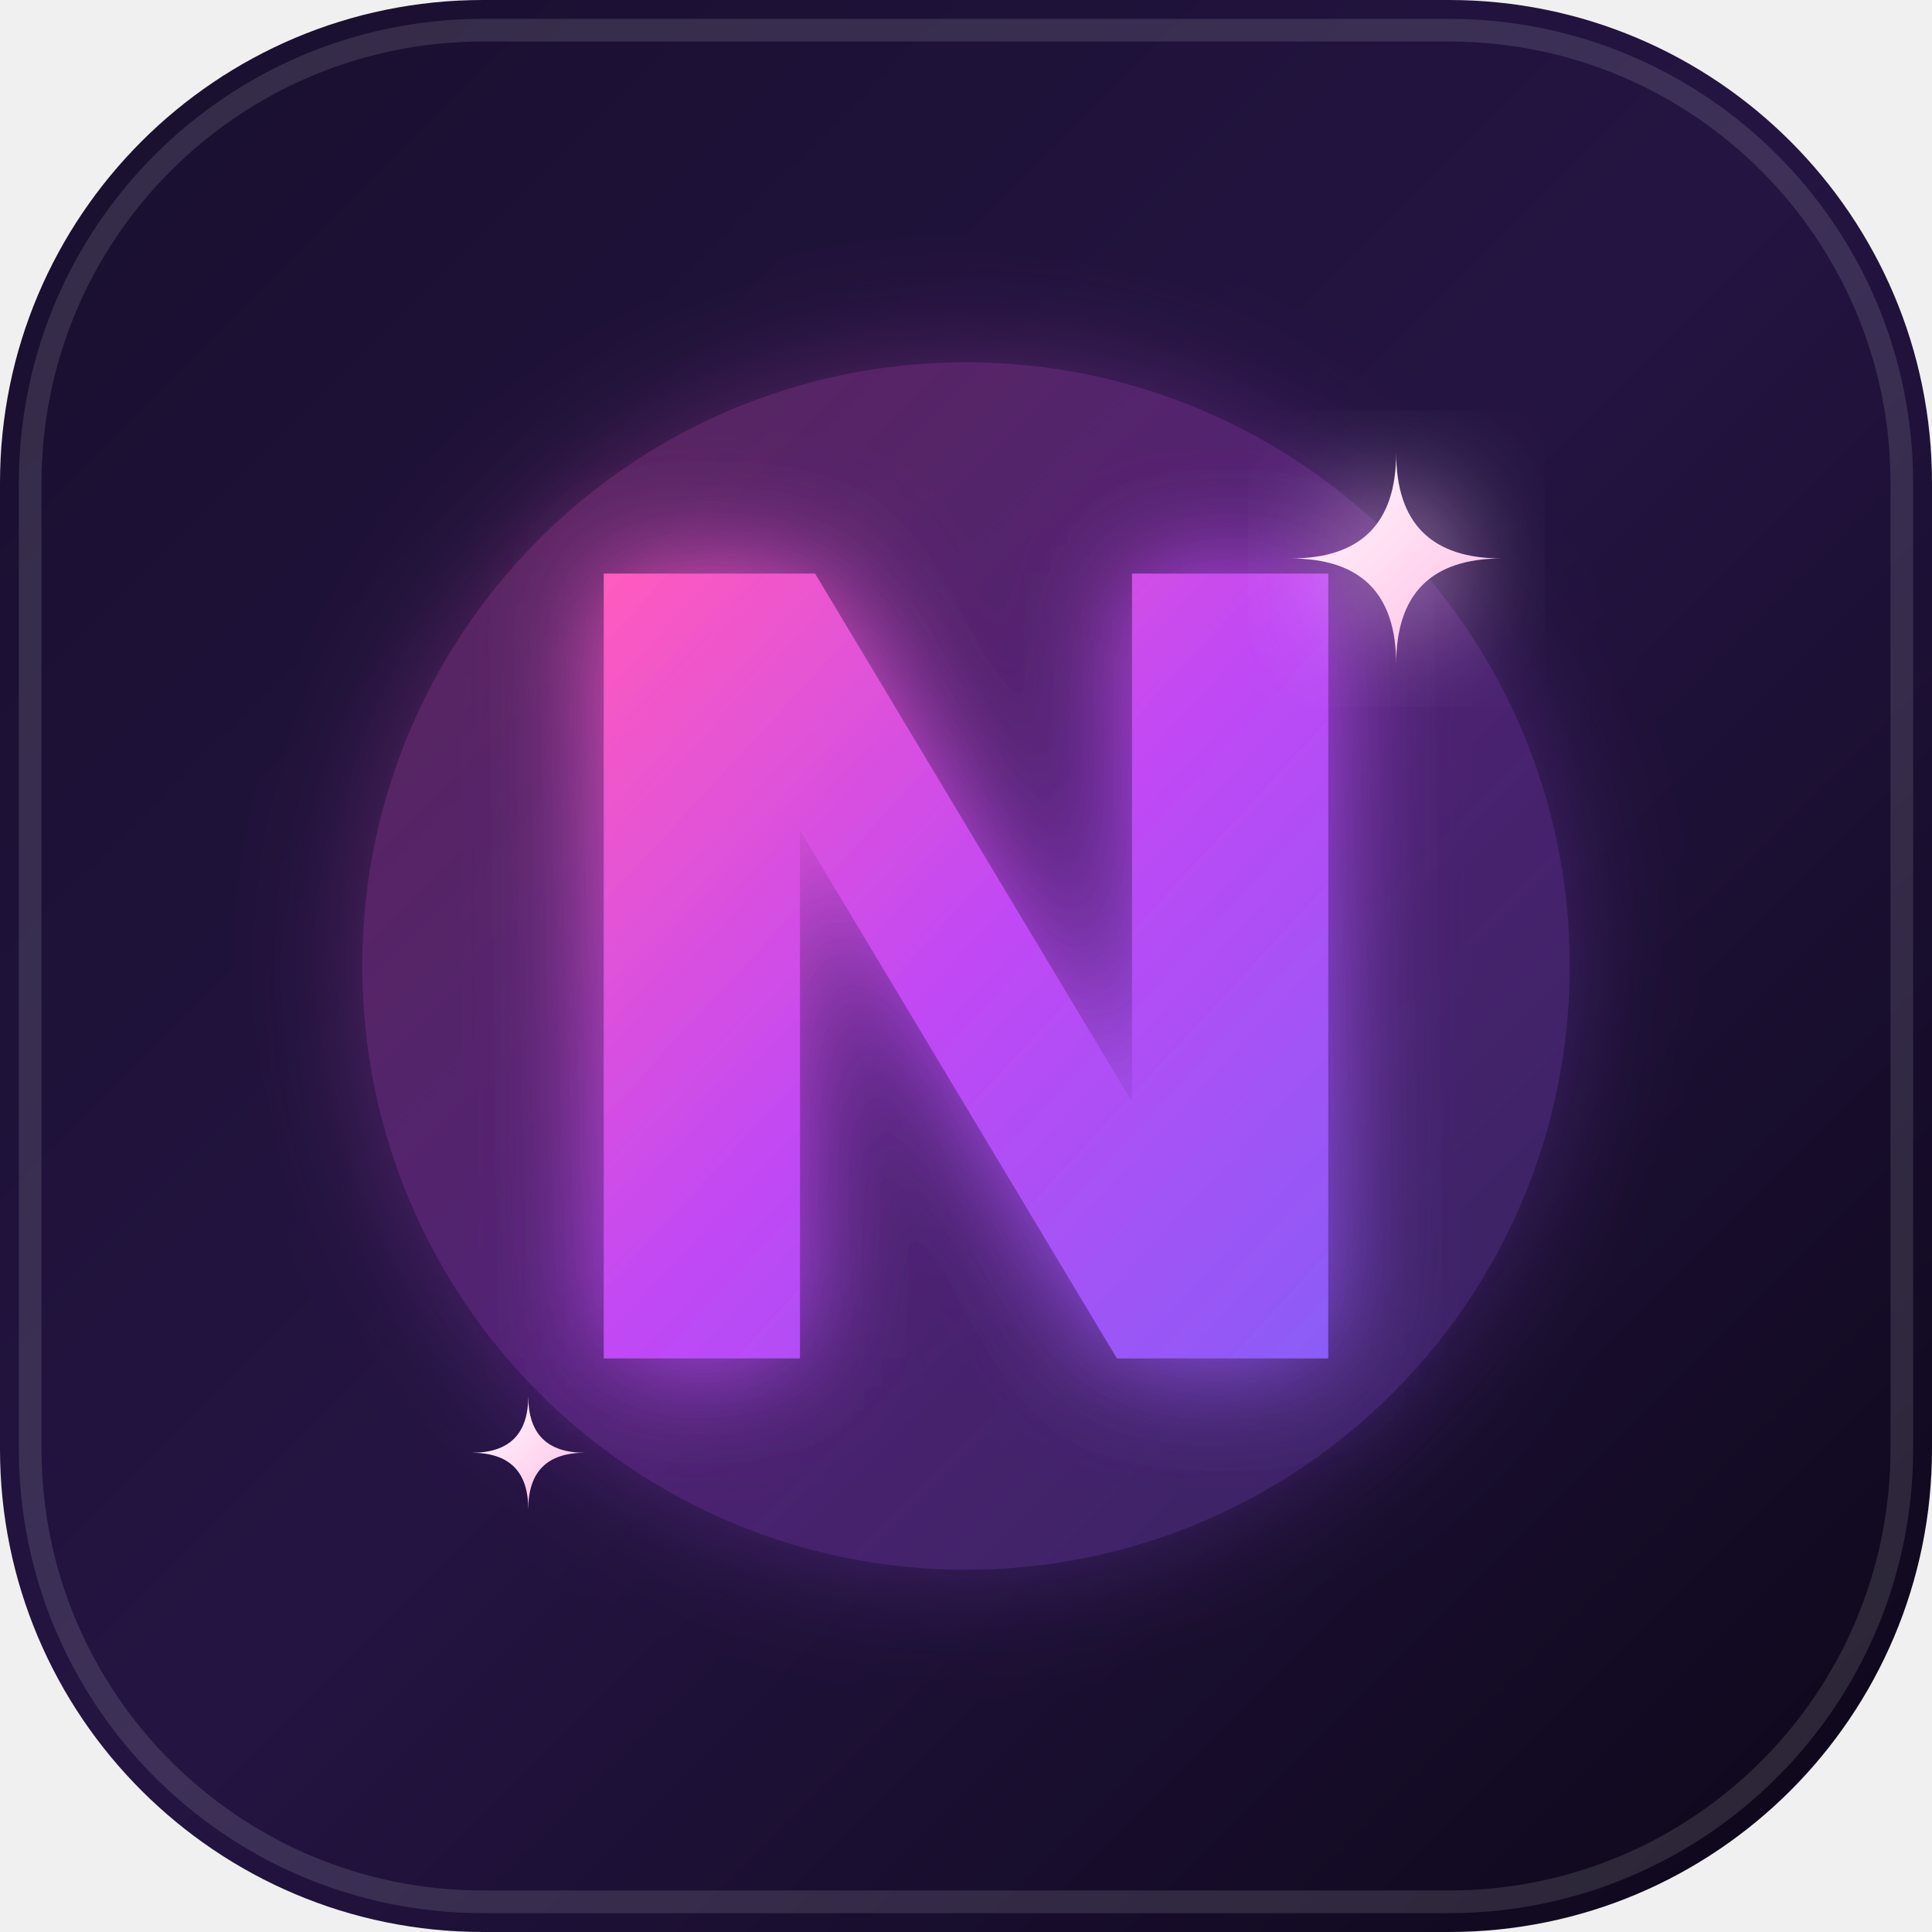
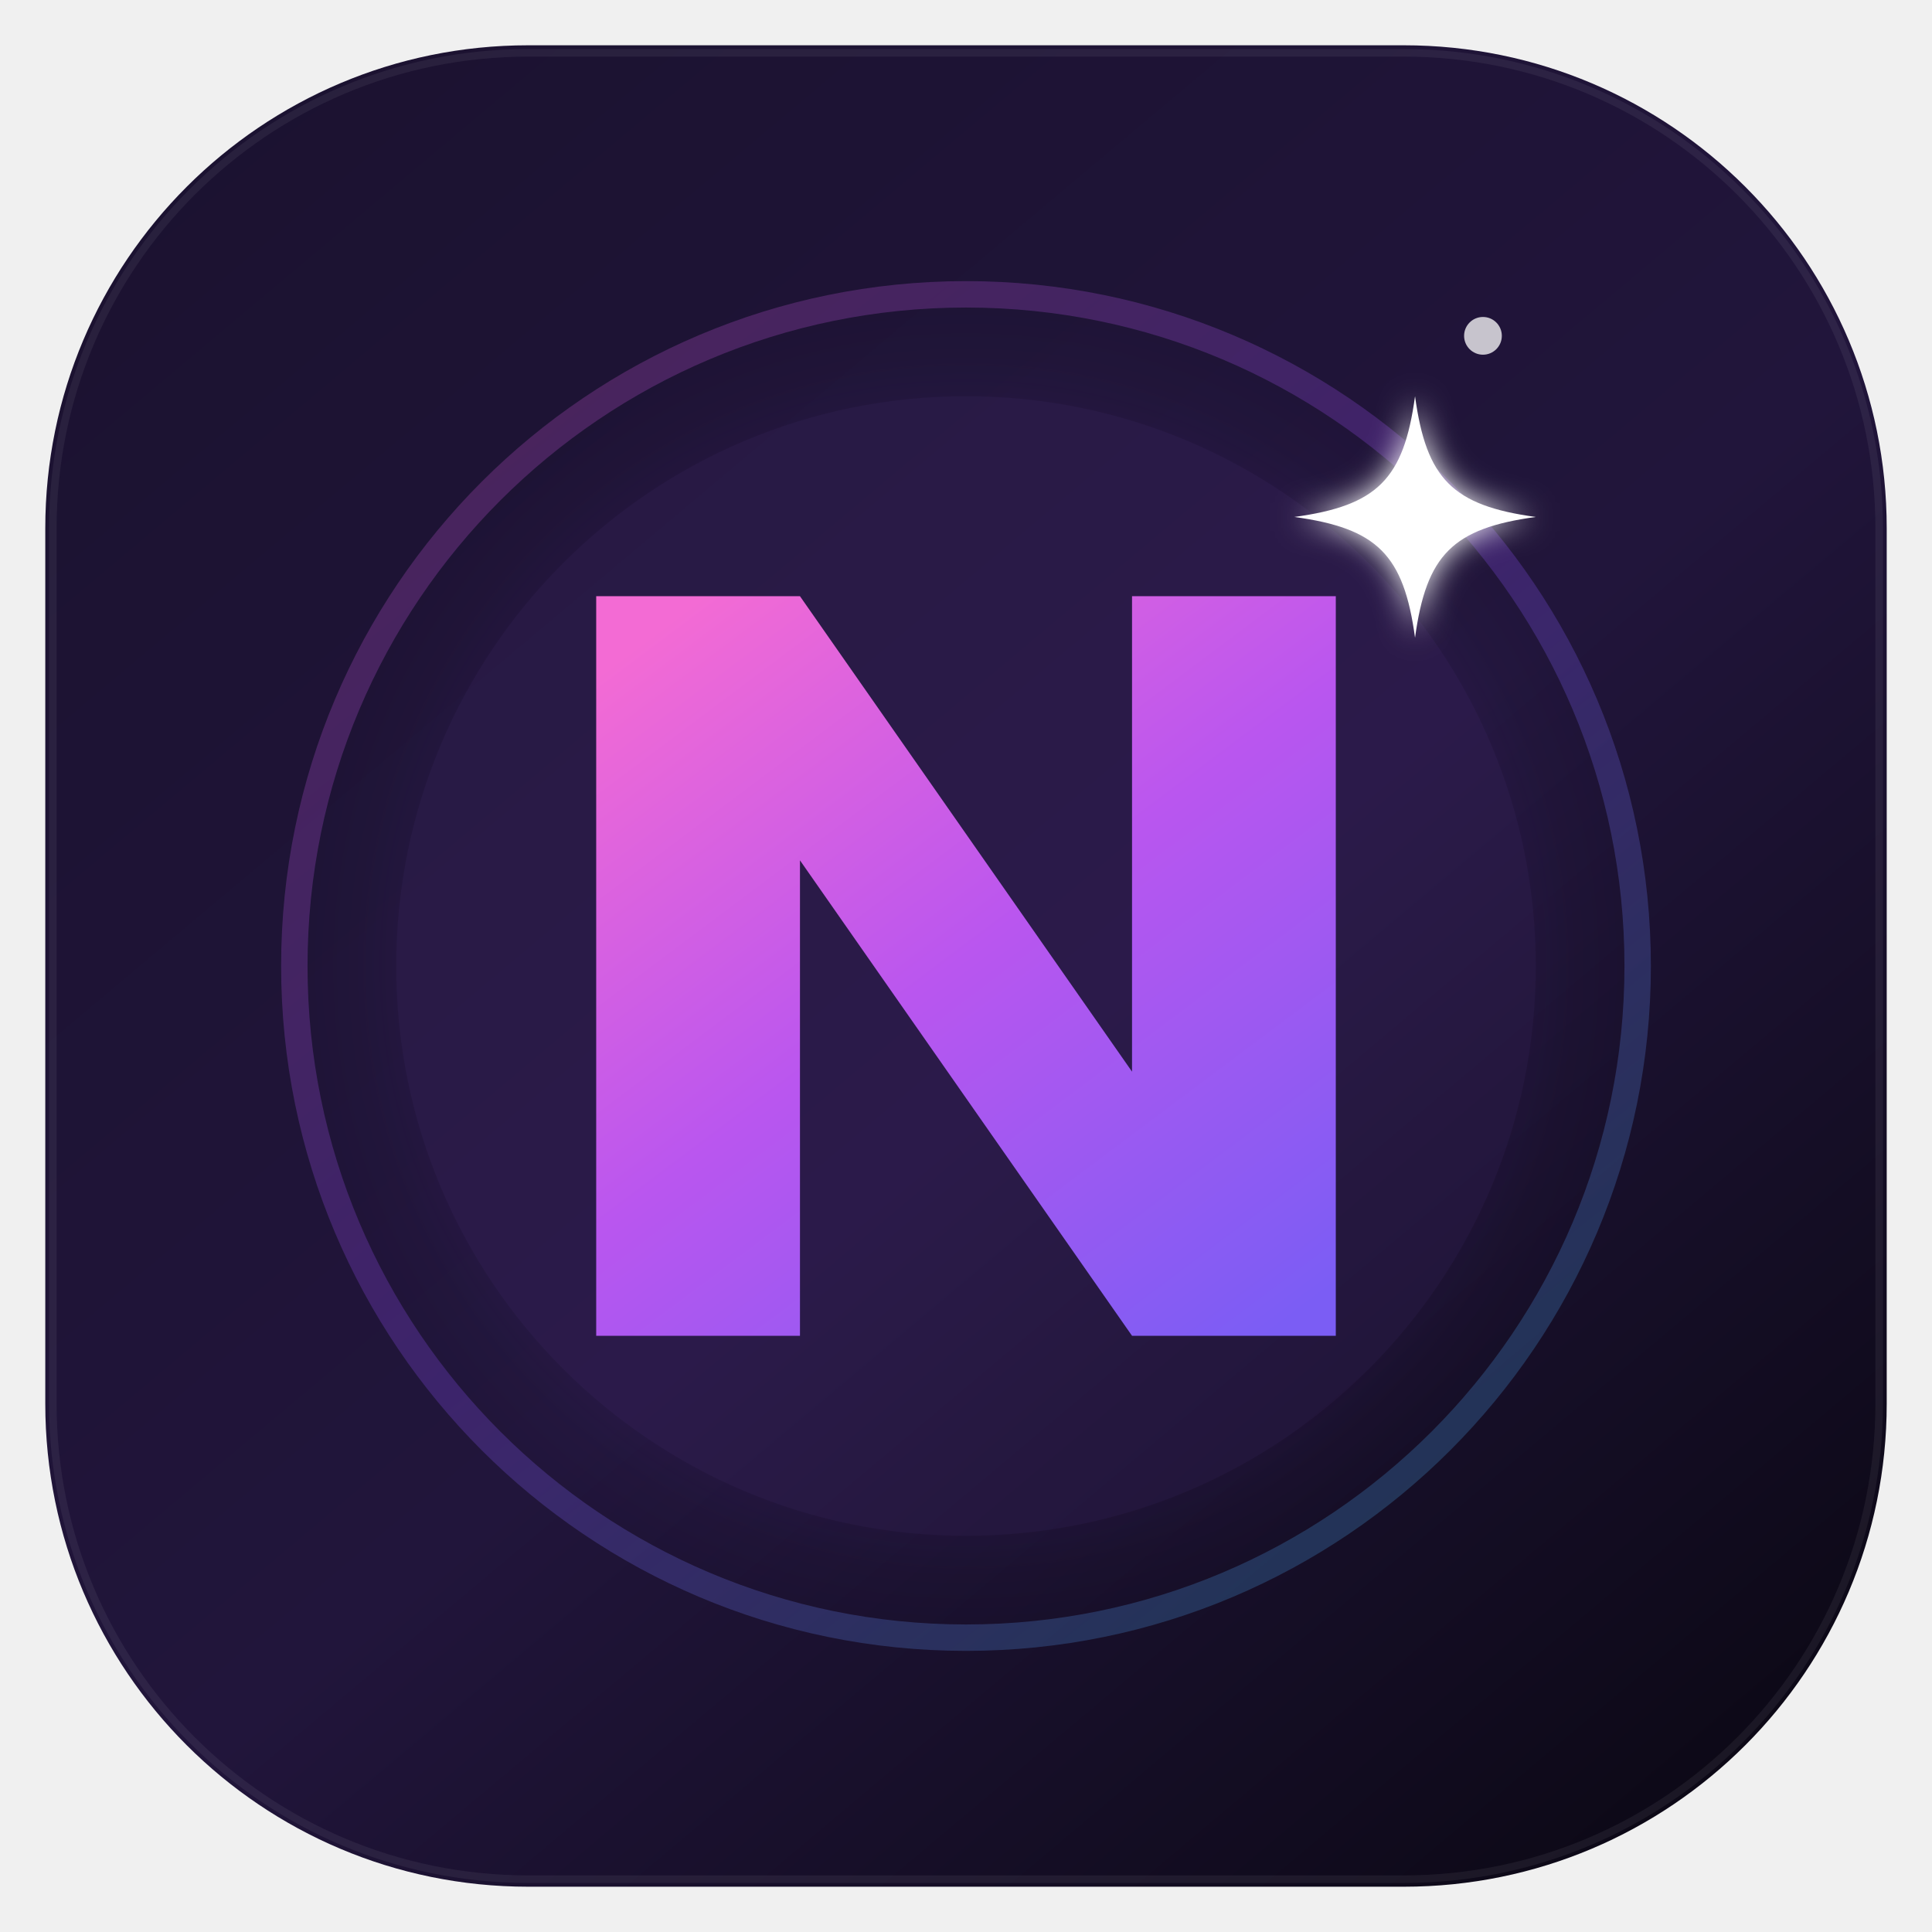
- <svg xmlns="http://www.w3.org/2000/svg" viewBox="0 0 512 512" width="512" height="512">
+ <svg xmlns="http://www.w3.org/2000/svg" viewBox="0 0 512 512" role="img" aria-label="Nora">
  <defs>
-     <linearGradient id="bgGrad" x1="0%" y1="0%" x2="100%" y2="100%">
-       <stop offset="0%" stop-color="#180f2d" />
-       <stop offset="50%" stop-color="#241442" />
-       <stop offset="100%" stop-color="#0c0717" />
+     <linearGradient id="bg" x1="8%" y1="0%" x2="92%" y2="100%">
+       <stop offset="0" stop-color="#1b1230" />
+       <stop offset="0.55" stop-color="#21153b" />
+       <stop offset="1" stop-color="#0b0814" />
    </linearGradient>
-     <linearGradient id="brandGrad" x1="0%" y1="0%" x2="100%" y2="100%">
-       <stop offset="0%" stop-color="#ff5bbd" />
-       <stop offset="50%" stop-color="#c049f5" />
-       <stop offset="100%" stop-color="#8b5cf6" />
+     <linearGradient id="ring" x1="10%" y1="0%" x2="90%" y2="100%">
+       <stop offset="0" stop-color="#d95ad0" />
+       <stop offset="0.5" stop-color="#914fff" />
+       <stop offset="1" stop-color="#39bce7" />
    </linearGradient>
-     <linearGradient id="sparkleGrad" x1="0%" y1="0%" x2="100%" y2="100%">
-       <stop offset="0%" stop-color="#ffffff" />
-       <stop offset="100%" stop-color="#ffb8e4" />
+     <linearGradient id="n" x1="15%" y1="0%" x2="90%" y2="100%">
+       <stop offset="0" stop-color="#f36bd4" />
+       <stop offset="0.48" stop-color="#b956ef" />
+       <stop offset="1" stop-color="#7b5df4" />
    </linearGradient>
-     <filter id="glow" x="-20%" y="-20%" width="140%" height="140%">
-       <feGaussianBlur stdDeviation="16" result="blur" />
-       <feComposite in="SourceGraphic" in2="blur" operator="over" />
+     <filter id="softGlow" x="-60%" y="-60%" width="220%" height="220%">
+       <feGaussianBlur stdDeviation="12" result="b" />
+       <feMerge>
+         <feMergeNode in="b" />
+         <feMergeNode in="SourceGraphic" />
+       </feMerge>
+     </filter>
+     <filter id="smallGlow" x="-100%" y="-100%" width="300%" height="300%">
+       <feGaussianBlur stdDeviation="4" result="b" />
+       <feMerge>
+         <feMergeNode in="b" />
+         <feMergeNode in="SourceGraphic" />
+       </feMerge>
    </filter>
  </defs>
-   <rect width="512" height="512" rx="128" fill="url(#bgGrad)" />
-   <rect x="8" y="8" width="496" height="496" rx="120" fill="none" stroke="rgba(255,255,255,0.12)" stroke-width="6" />
-   <circle cx="256" cy="256" r="160" fill="url(#brandGrad)" opacity="0.28" filter="url(#glow)" />
-   <path d="M 160 360             L 160 152             L 216 152             L 300 292             L 300 152             L 352 152             L 352 360             L 296 360             L 212 220             L 212 360             Z" fill="url(#brandGrad)" filter="url(#glow)" />
-   <path d="M 370 120             Q 370 148 398 148             Q 370 148 370 176             Q 370 148 342 148             Q 370 148 370 120 Z" fill="url(#sparkleGrad)" filter="url(#glow)" />
-   <path d="M 140 370             Q 140 385 155 385             Q 140 385 140 400             Q 140 385 125 385             Q 140 385 140 370 Z" fill="url(#sparkleGrad)" />
+   <rect x="12" y="12" width="488" height="488" rx="128" fill="url(#bg)" />
+   <rect x="14" y="14" width="484" height="484" rx="126" fill="none" stroke="#ffffff" stroke-opacity=".06" stroke-width="2" />
+   <circle cx="256" cy="256" r="178" fill="none" stroke="url(#ring)" stroke-opacity=".25" stroke-width="7" />
+   <circle cx="256" cy="256" r="151" fill="#9b5cff" opacity=".075" filter="url(#softGlow)" />
+   <path d="M158 354V158h54l88 126V158h54v196h-54l-88-126v126z" fill="url(#n)" />
+   <path d="M375 105c3 22 10 29 32 32-22 3-29 10-32 32-3-22-10-29-32-32 22-3 29-10 32-32z" fill="#fff" filter="url(#smallGlow)" />
+   <circle cx="393" cy="89" r="5" fill="#fff" opacity=".75" />
</svg>
